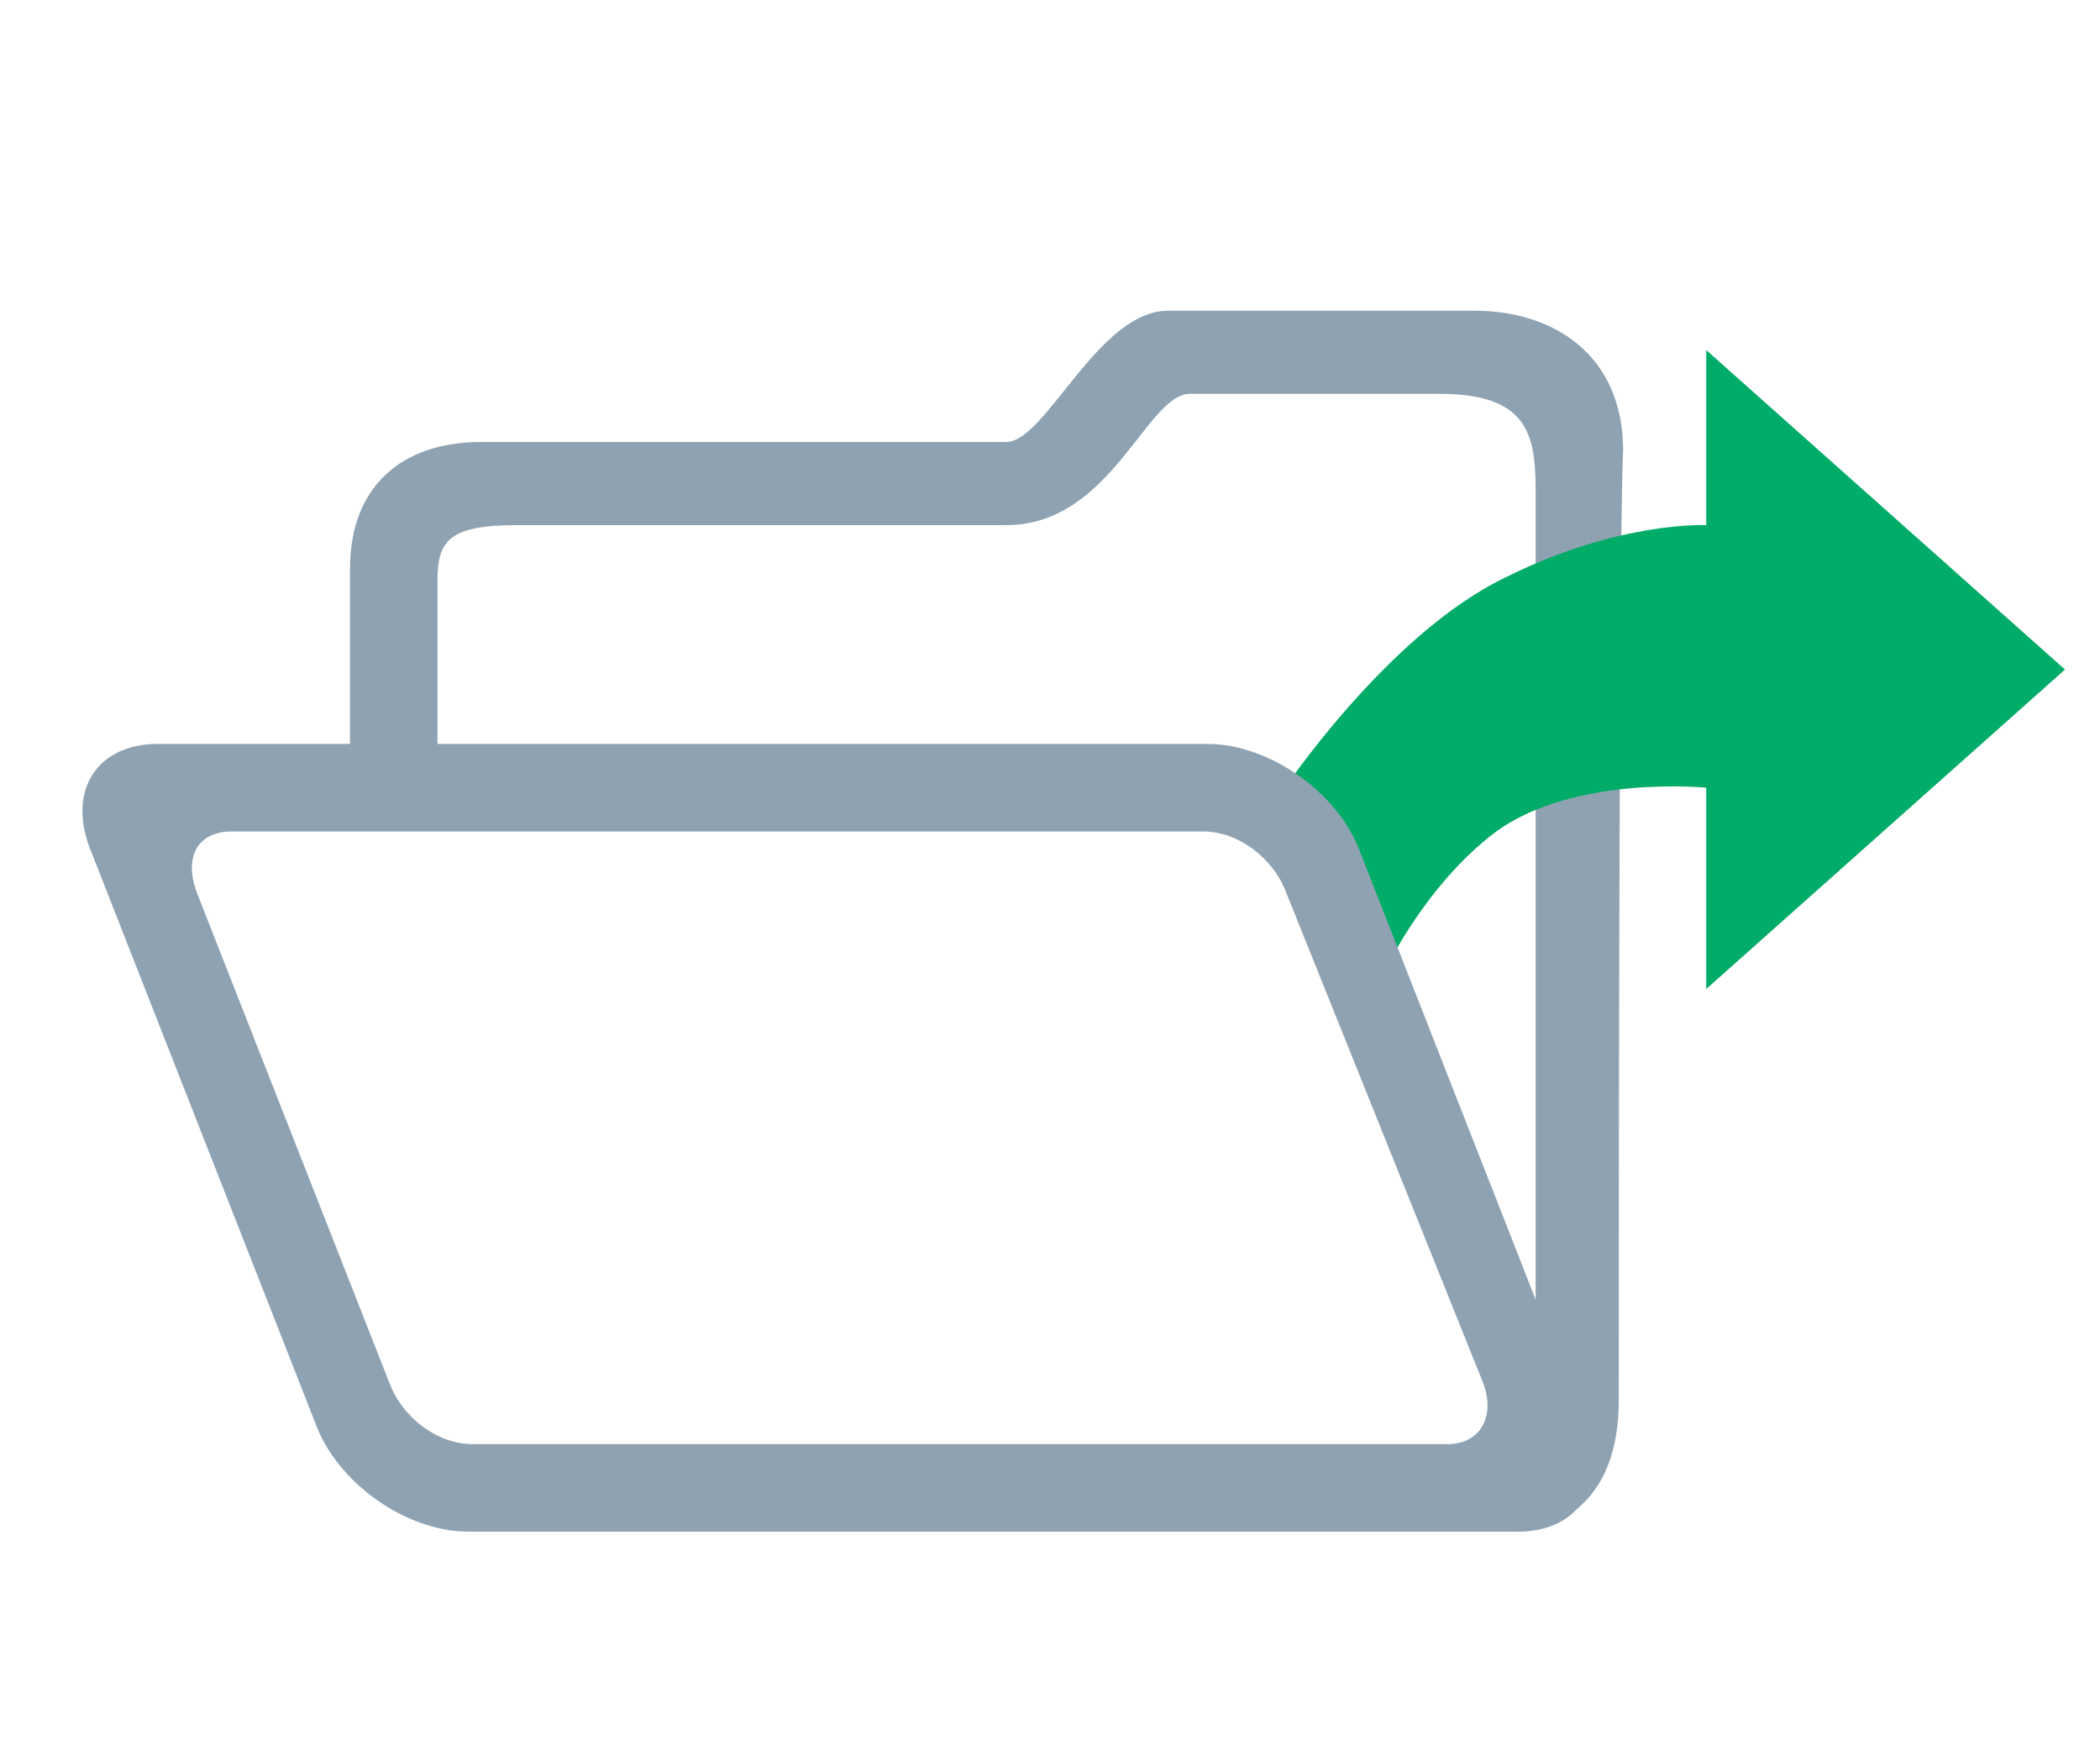
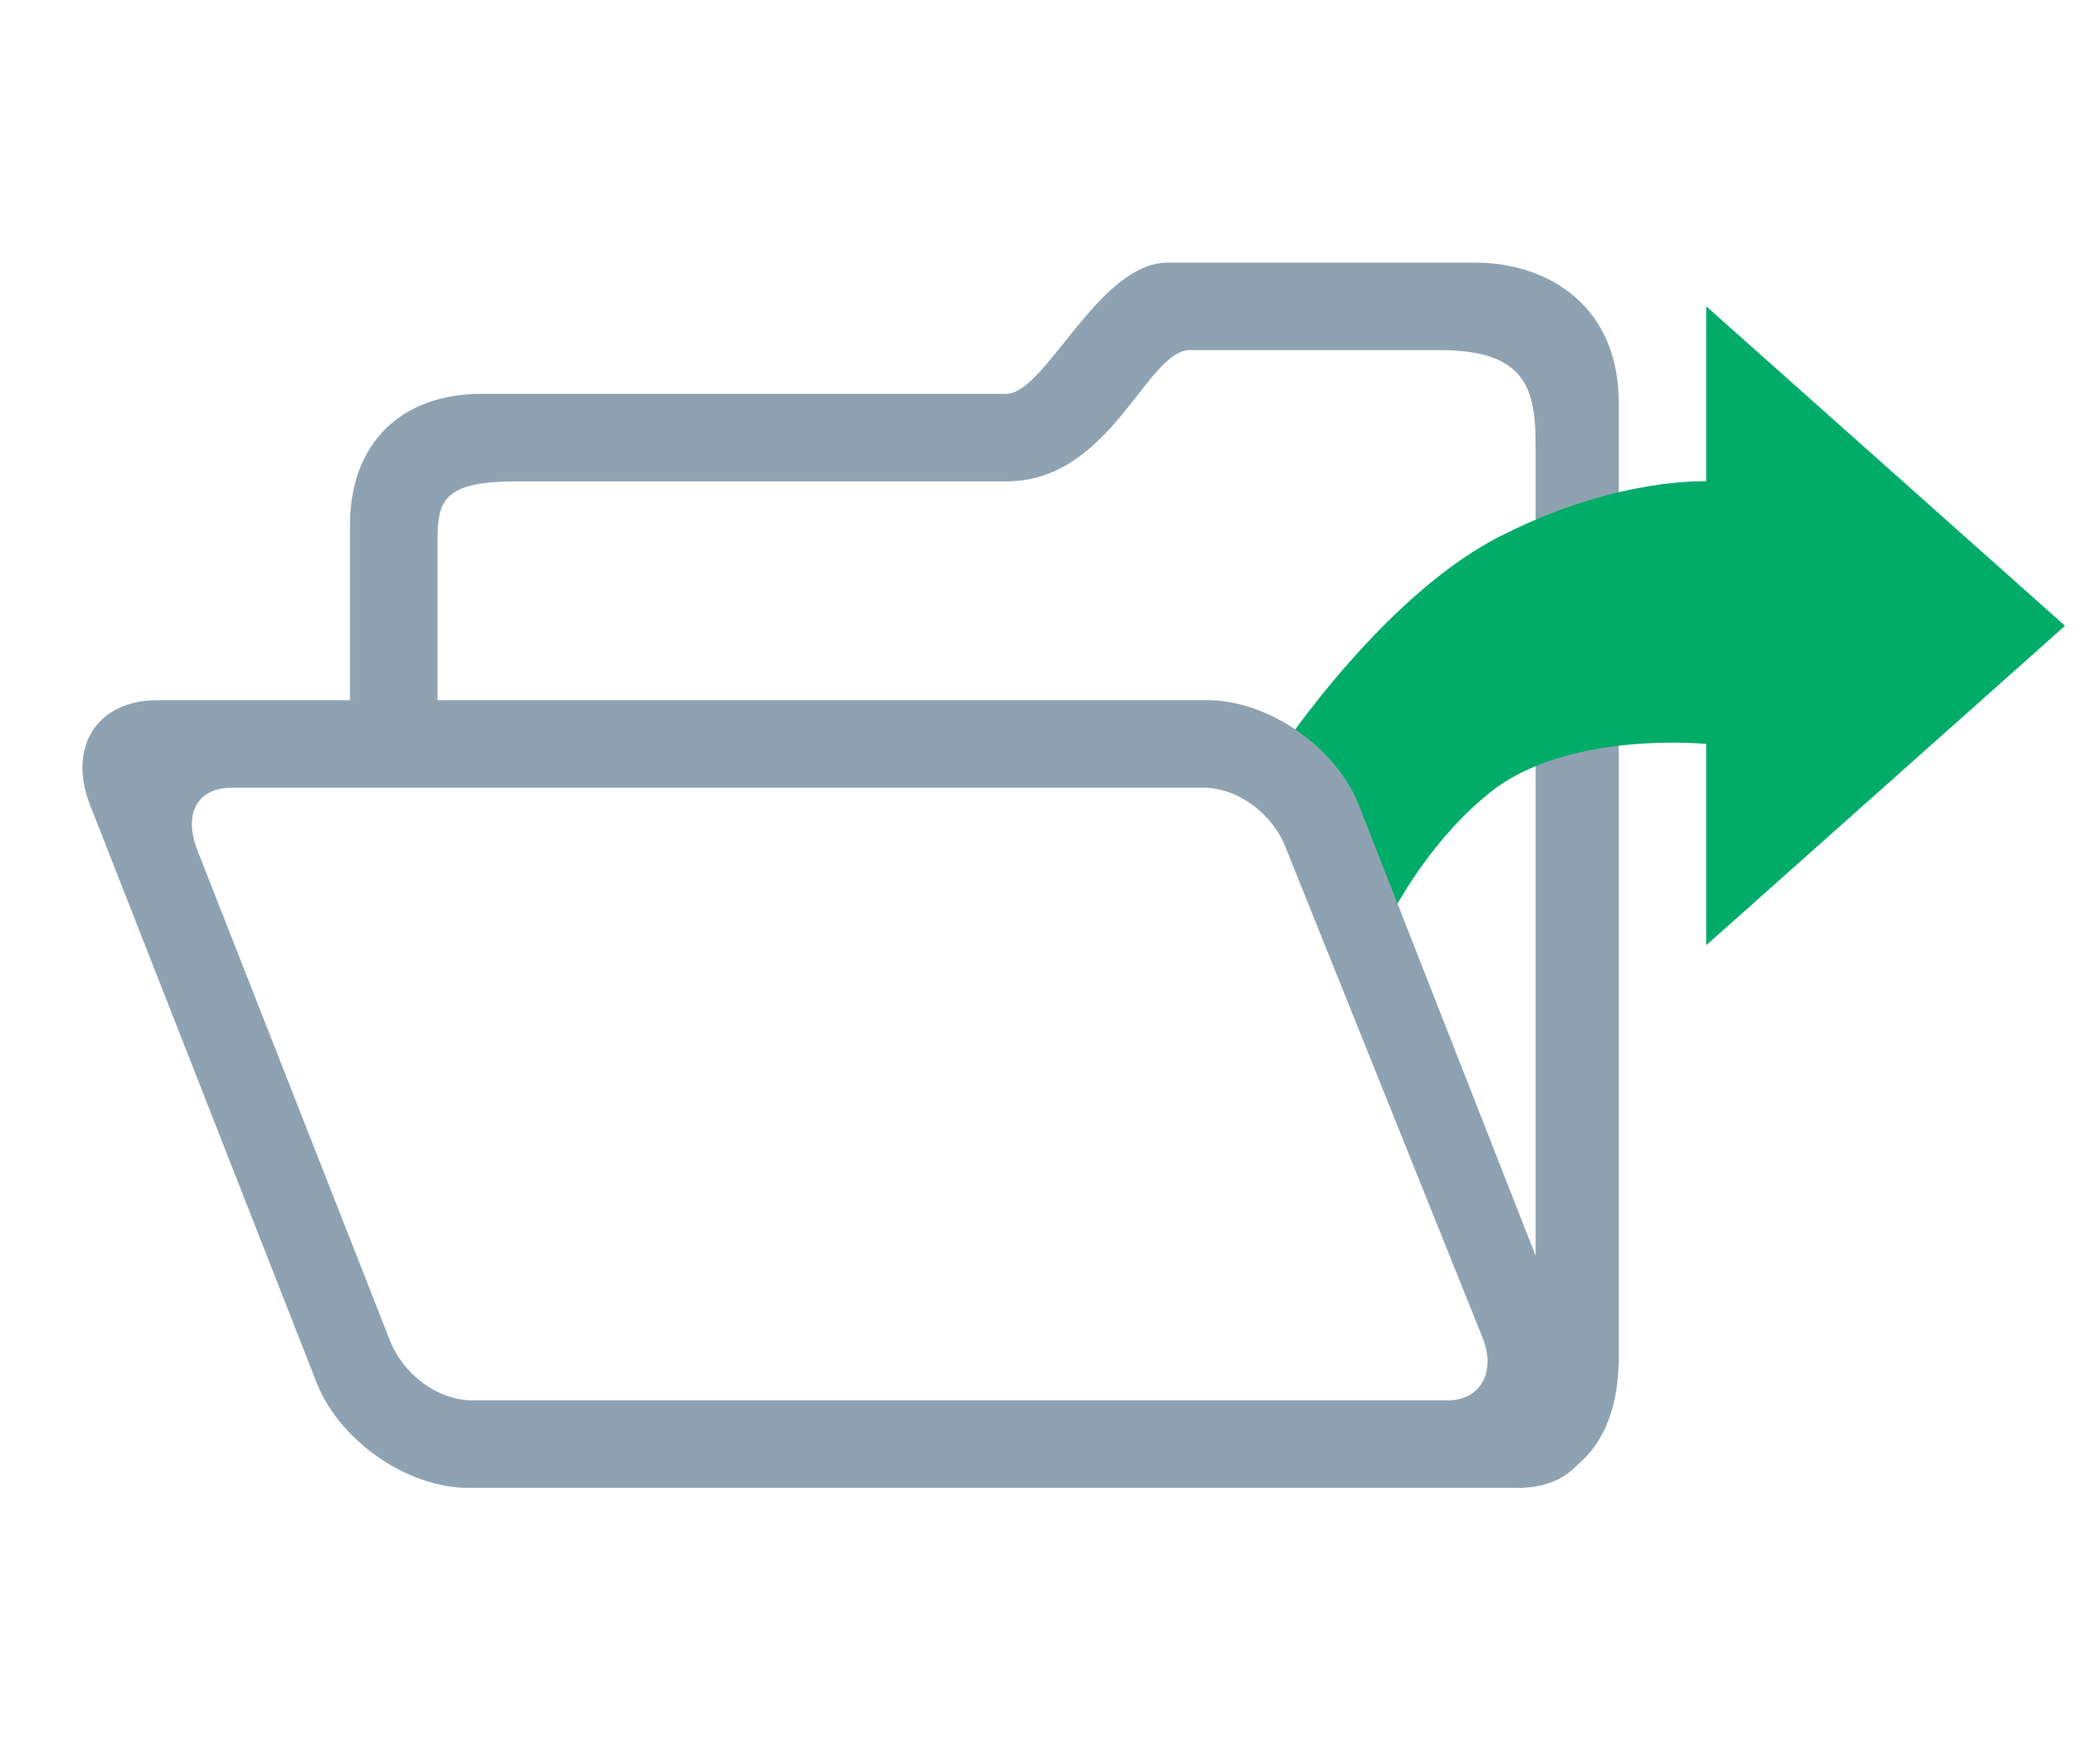
<svg xmlns="http://www.w3.org/2000/svg" version="1.1" x="0px" y="0px" viewBox="0 0 48 40" enable-background="new 0 0 48 40" xml:space="preserve">
  <g id="Layer_4">
-     <path fill="#8EA2B2" d="M10,17.2H8c0,0,0-2.8,0-4.2c0-1.9,1.2-2.9,3-2.9c1.6,0,11.5,0,12,0c0.9,0,2.1-3,3.7-3c1.3,0,5.8,0,7,0   c1.8,0,3.4,1,3.4,3.2C37,12,37,31,37,32c0,3-2.3,3-2.3,3l0.4-3.3c0,0,0-19.4,0-20.5c0-1.3-0.2-2.2-2.2-2.2c-1.9,0-4.4,0-5.7,0   c-1,0-1.8,3-4.2,3s-10.3,0-11.2,0c-1.6,0-1.8,0.4-1.8,1.3C10,14.6,10,17.2,10,17.2z" />
+     <path fill="#8EA2B2" d="M10,16.2H8c0,0,0-2.8,0-4.2C8,10.1,9.2,9,11,9c1.6,0,11.5,0,12,0c0.9,0,2.1-3,3.7-3c1.3,0,5.8,0,7,0   C35.4,6,37,7,37,9.2C37,11,37,30,37,31c0,3-2.3,3-2.3,3l0.4-3.3c0,0,0-19.4,0-20.5c0-1.3-0.2-2.2-2.2-2.2c-1.9,0-4.4,0-5.7,0   c-1,0-1.8,3-4.2,3s-10.3,0-11.2,0c-1.6,0-1.8,0.4-1.8,1.3C10,13.6,10,16.2,10,16.2z" />
  </g>
  <g id="Layer_8">
-     <path fill="#00AC68" d="M29.3,18.1c0,0,2.4-3.6,5.1-4.9C37,11.9,39,12,39,12V8l8.2,7.3L39,22.6V18c0,0-3-0.3-4.8,1   c-1.6,1.2-2.5,3.1-2.5,3.1S31,21,30.7,20.2C30.4,19.5,29.3,18.1,29.3,18.1z" />
+     <path fill="#00AC68" d="M29.3,17.1c0,0,2.4-3.6,5.1-4.9C37,10.9,39,11,39,11V7l8.2,7.3L39,21.6V17c0,0-3-0.3-4.8,1   c-1.6,1.2-2.5,3.1-2.5,3.1S31,20,30.7,19.2C30.4,18.5,29.3,17.1,29.3,17.1z" />
  </g>
  <g id="Layer_3">
-     <path fill="#8EA2B2" d="M27.6,17h-24c-1.4,0-2.1,1.1-1.5,2.5l5.1,13c0.5,1.4,2.1,2.5,3.5,2.5h24c1.4,0,2.1-1.1,1.5-2.5l-5.1-13   C30.6,18.1,29,17,27.6,17z M33.9,31.6c0.3,0.8-0.1,1.4-0.8,1.4H10.8c-0.8,0-1.6-0.6-1.9-1.4L4.5,20.4C4.2,19.6,4.5,19,5.3,19h22.2   c0.8,0,1.6,0.6,1.9,1.4L33.9,31.6z" />
+     <path fill="#8EA2B2" d="M27.6,16h-24c-1.4,0-2.1,1.1-1.5,2.5l5.1,13c0.5,1.4,2.1,2.5,3.5,2.5h24c1.4,0,2.1-1.1,1.5-2.5l-5.1-13   C30.6,17.1,29,16,27.6,16z M33.9,30.6c0.3,0.8-0.1,1.4-0.8,1.4H10.8c-0.8,0-1.6-0.6-1.9-1.4L4.5,19.4C4.2,18.6,4.5,18,5.3,18h22.2   c0.8,0,1.6,0.6,1.9,1.4L33.9,30.6z" />
  </g>
</svg>
